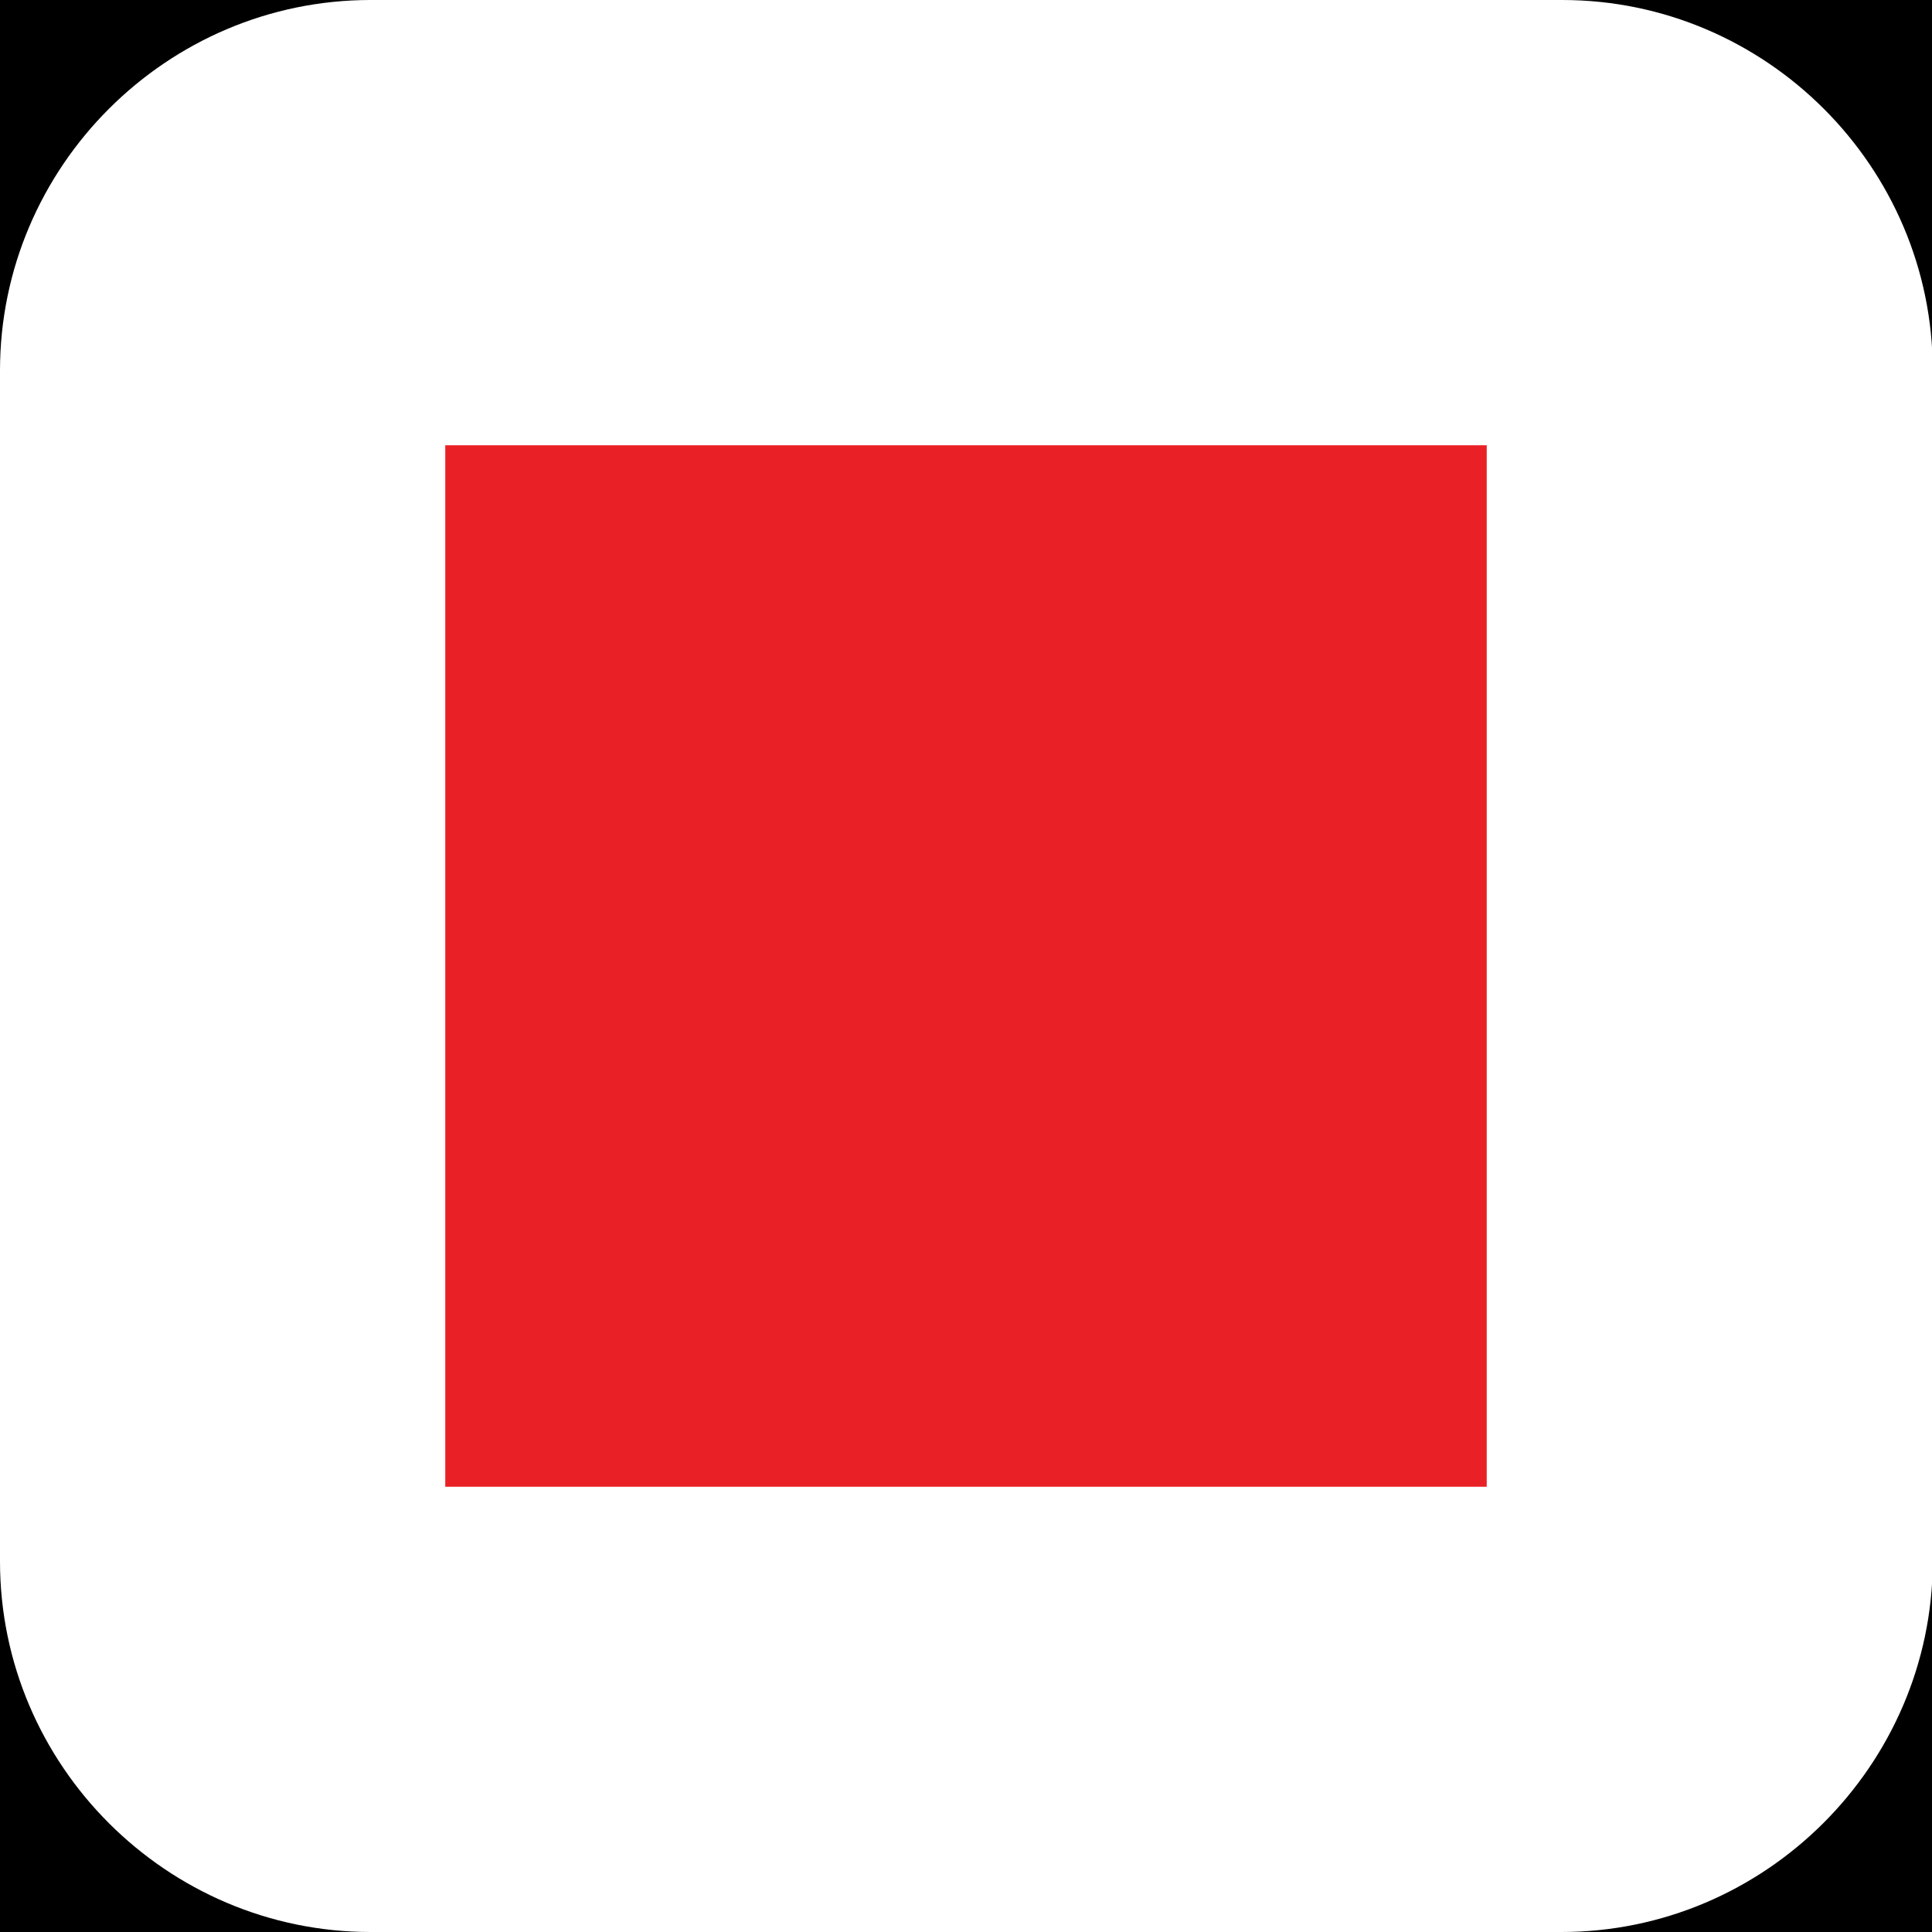
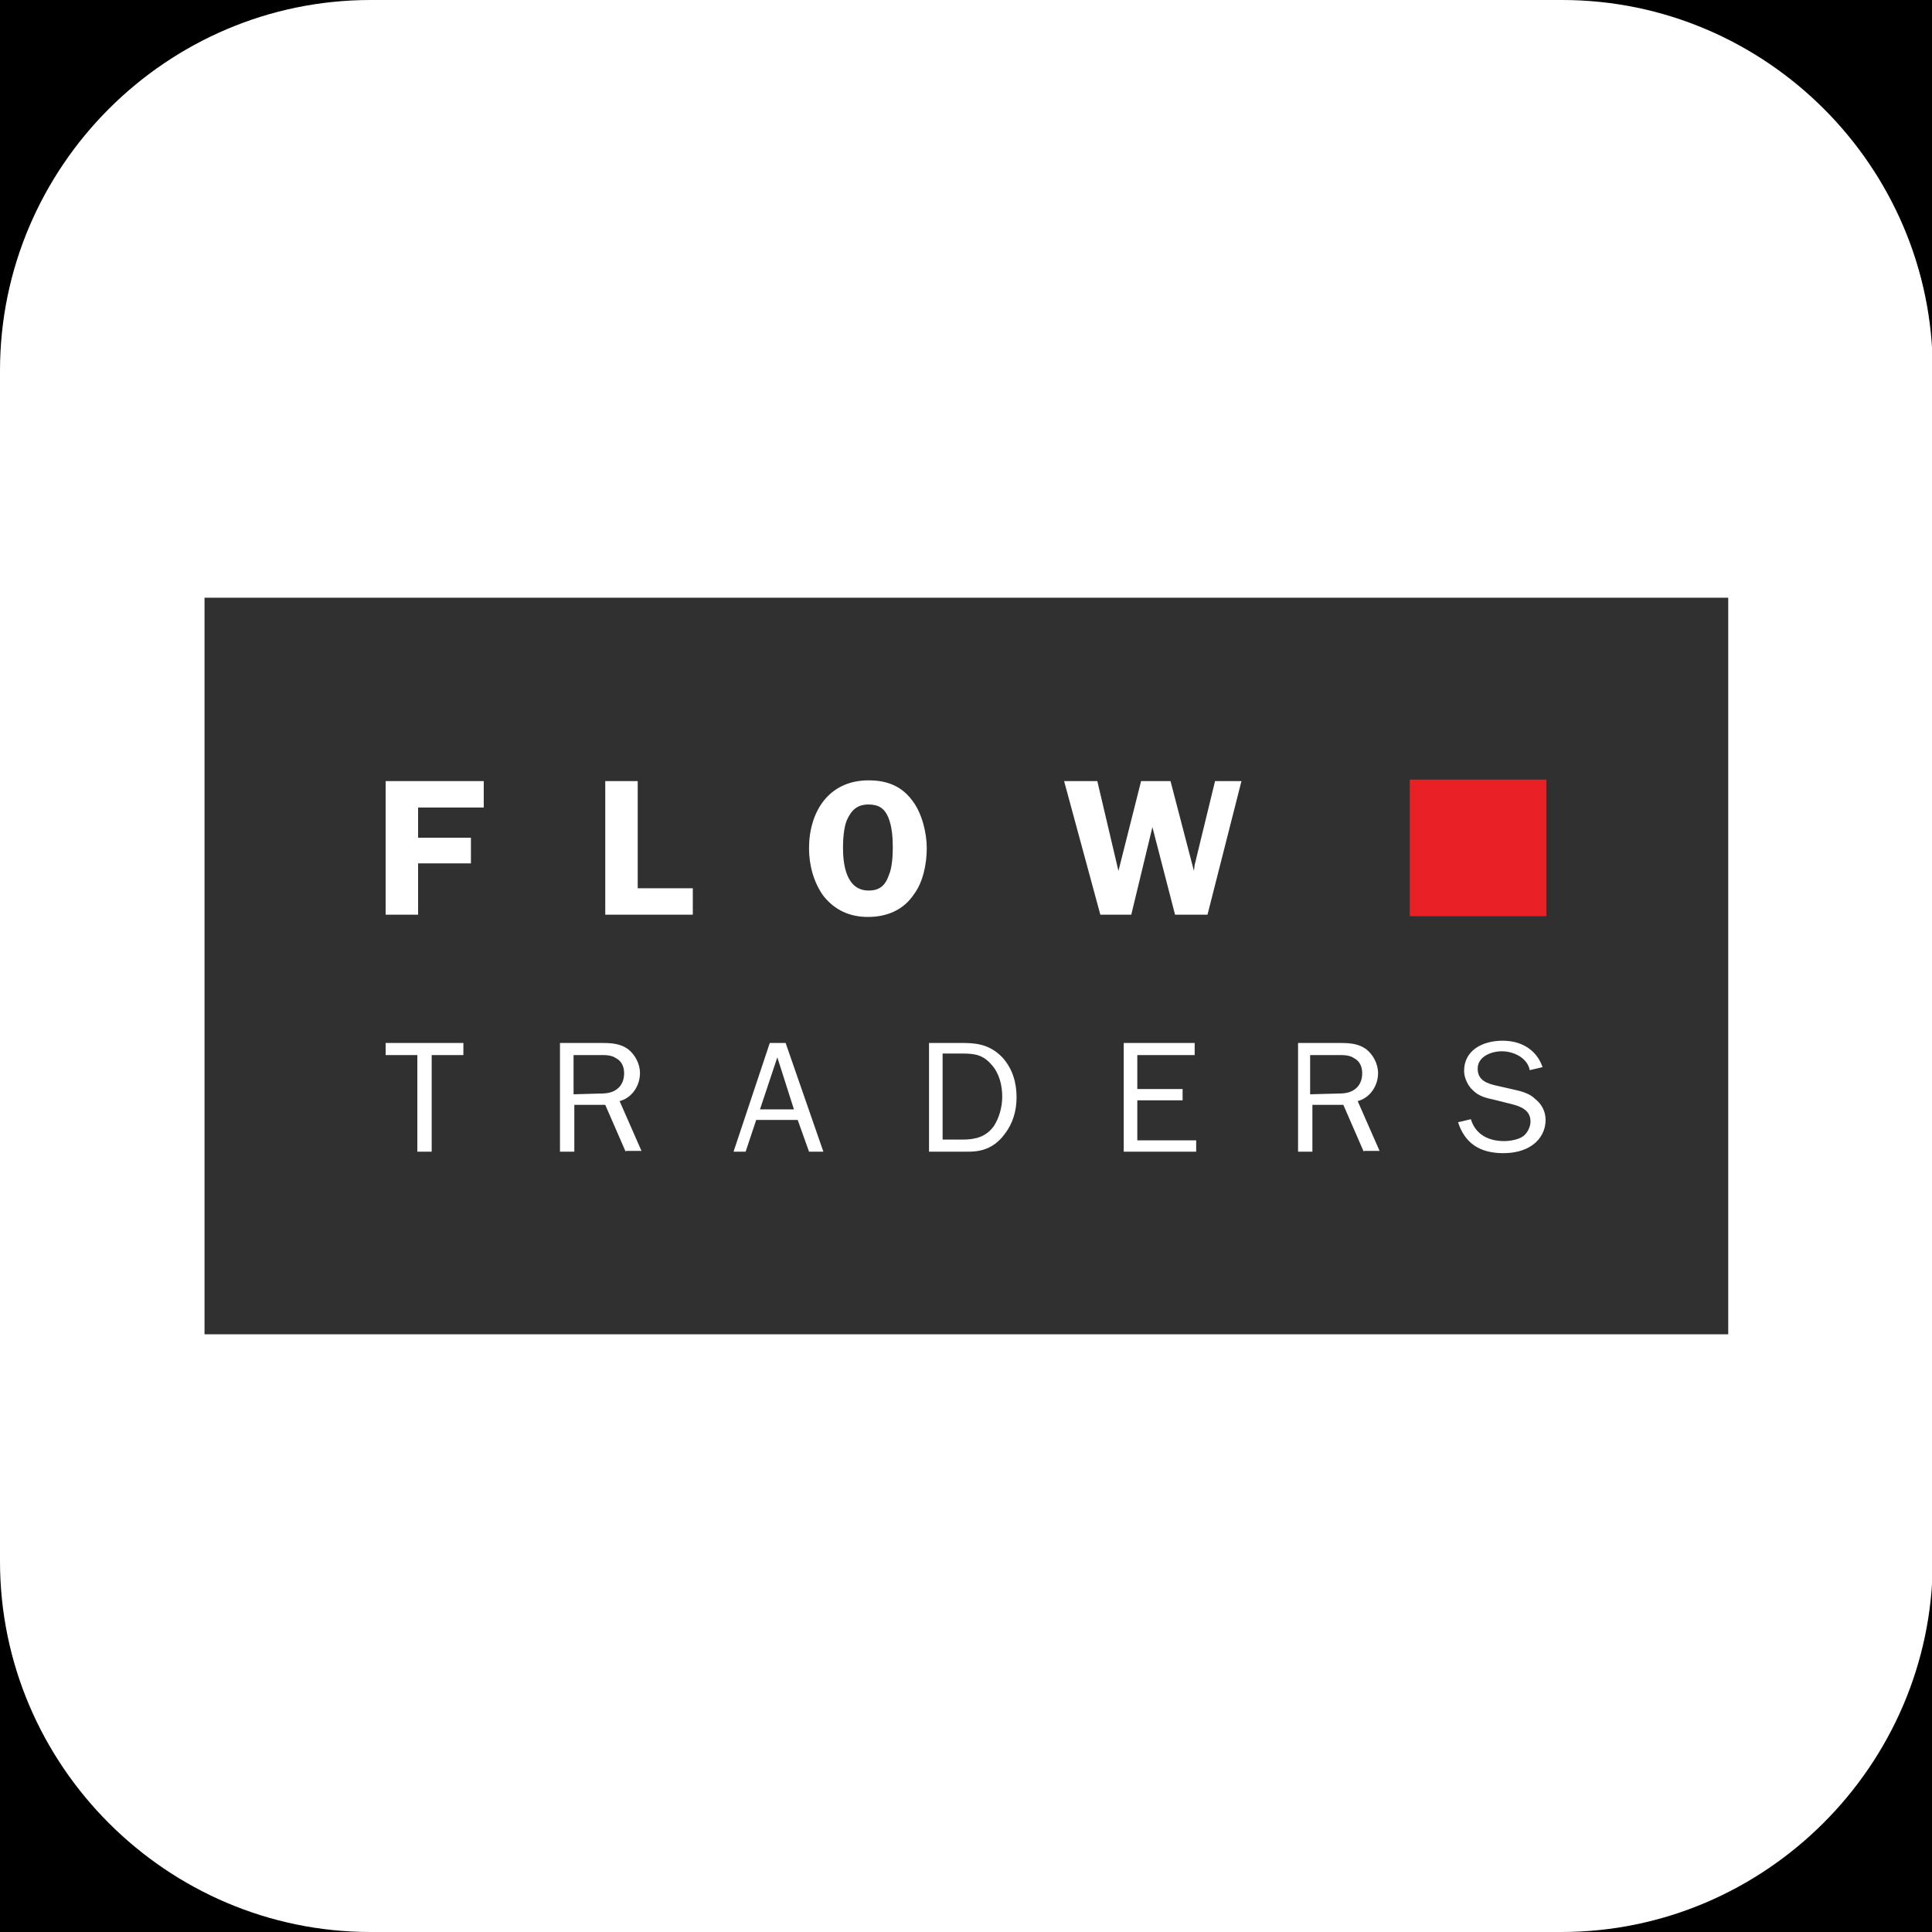
<svg xmlns="http://www.w3.org/2000/svg" version="1.1" id="affiliation" x="0px" y="0px" viewBox="0 0 256 256" style="enable-background:new 0 0 256 256;" xml:space="preserve">
  <style type="text/css">
- 	.st0{display:none;fill:#FFFFFF;}
- 	.st1{fill:#FFFFFF;}
- 	.st2{fill:#E92126;}
+ 	.st0{fill:#FFFFFF;}
+ 	.st1{fill:#303030;}
+ 	.st2{fill-rule:evenodd;clip-rule:evenodd;fill:#E92126;}
</style>
  <rect id="black" width="256" height="256" />
-   <path id="background" class="st1" d="M206.9,256H49.1C22.1,256,0,233.9,0,206.9V49.1C0,22.1,22.1,0,49.1,0h157.9  c27,0,49.1,22.1,49.1,49.1v157.9C256,233.9,233.9,256,206.9,256z" />
+   <path id="background" class="st0" d="M206.9,256H49.1C22.1,256,0,233.9,0,206.9V49.1C0,22.1,22.1,0,49.1,0H207  c27,0,49.1,22.1,49.1,49.1V207C256,233.9,233.9,256,206.9,256z" />
  <g id="logo_00000029004921855638880850000003084163963237851569_">
-     <rect x="59" y="59" class="st2" width="138" height="138" />
+     <g>
+       <rect x="79.2" y="27" transform="matrix(-1.836970e-16 1 -1 -1.836970e-16 256 2.842171e-14)" class="st1" width="97.6" height="201.9" />
+       <path class="st0" d="M55.4,107v4h7v3.4h-7v6.8h-4.3v-17.7h13v3.5H55.4z M91.8,117.7v3.5H80.2v-17.7h4.3v14.2H91.8z M109.1,118.7    c-1.3-1.8-1.9-4.1-1.9-6.3c0-4.7,2.5-9,7.9-9c2.5,0,4.4,0.8,5.8,2.7c1.3,1.7,1.9,4.3,1.9,6.3c0,2.1-0.5,4.5-1.7,6.1    c-1.4,2.1-3.6,3-6.1,3C112.6,121.5,110.6,120.6,109.1,118.7 M112.2,108.7c-0.4,1-0.5,2.6-0.5,3.6c0,2.2,0.4,5.7,3.4,5.7    c1.4,0,2.2-0.6,2.7-2.1c0.4-0.9,0.5-2.5,0.5-3.6c0-1.3-0.1-2.8-0.6-4c-0.5-1.2-1.3-1.7-2.6-1.7    C113.5,106.6,112.8,107.4,112.2,108.7 M160,121.2h-4.3l-3-11.6l0,0l-2.8,11.6h-4.1l-4.8-17.7h4.4l2.8,11.9l0,0l3-11.9h3.9    l3.1,11.9l0,0l0.1-0.8l2.7-11.1h3.5L160,121.2z M57.2,152.6h-1.9v-12.8h-4.2v-1.6h10.3v1.6h-4.2V152.6z M82.9,152.6l-2.7-6.2h-4.1    v6.2h-1.9v-14.4h5.6c1.3,0,2.4,0.1,3.4,0.8c0.9,0.7,1.6,1.9,1.6,3.2c0,1.7-1.1,3.3-2.7,3.7l2.9,6.6h-2    C82.9,152.5,82.9,152.6,82.9,152.6z M79.5,144.9c0.9,0,1.8-0.1,2.5-0.8c0.5-0.5,0.7-1.2,0.7-1.9c0-0.8-0.3-1.6-1.1-2    c-0.6-0.4-1.3-0.4-2.1-0.4H76v5.2L79.5,144.9L79.5,144.9z M109.1,152.6h-1.9l-1.5-4.2h-5.5l-1.4,4.2h-1.6l4.8-14.4h2.1    L109.1,152.6L109.1,152.6z M103,140.1l-2.3,6.9h4.5C105.2,147,103,140.1,103,140.1z M123,138.2h4.7c2.1,0,3.7,0.4,5.2,2    c1.3,1.5,1.8,3.3,1.8,5.2c0,1.8-0.5,3.5-1.6,4.9c-1.2,1.6-2.7,2.3-4.7,2.3h-5.3v-14.4H123L123,138.2z M127.6,151    c1.7,0,3.1-0.4,4.1-1.8c0.7-1.1,1.1-2.5,1.1-3.9c0-1.5-0.4-3.1-1.4-4.2c-1.1-1.3-2.2-1.5-3.8-1.5h-2.7V151H127.6L127.6,151z     M158.5,152.6h-9.6v-14.4h9.4v1.6h-7.6v4.5h6v1.5h-6v5.3h7.8V152.6z M180.7,152.6l-2.7-6.2h-4.1v6.2h-1.9v-14.4h5.6    c1.3,0,2.4,0.1,3.4,0.8c0.9,0.7,1.6,1.9,1.6,3.2c0,1.7-1.1,3.3-2.7,3.7l2.9,6.6h-2C180.7,152.5,180.7,152.6,180.7,152.6z     M177.3,144.9c0.9,0,1.8-0.1,2.5-0.8c0.5-0.5,0.7-1.2,0.7-1.9c0-0.8-0.3-1.6-1.1-2c-0.6-0.4-1.3-0.4-2.1-0.4h-3.7v5.2L177.3,144.9    L177.3,144.9z M194.9,148.3c0.6,2,2.3,2.9,4.4,2.9c0.8,0,2-0.2,2.6-0.7c0.5-0.4,0.9-1.2,0.9-1.9c0-1.5-1.3-2-2.5-2.3l-2.4-0.6    c-0.9-0.2-1.9-0.4-2.7-1.2c-0.7-0.6-1.2-1.7-1.2-2.6c0-2.7,2.4-4,5.1-4c2.5,0,4.5,1.2,5.3,3.5l-1.7,0.4c-0.3-1.6-2.1-2.5-3.7-2.5    c-1.4,0-3.2,0.7-3.2,2.3c0,1.6,1.3,2,2.7,2.3l2.2,0.5c0.9,0.2,2,0.5,2.7,1.2c0.9,0.7,1.4,1.7,1.4,2.8c0,1.3-0.6,2.5-1.7,3.3    c-1.1,0.8-2.5,1.1-3.9,1.1c-3.1,0-5.1-1.3-6-4.1L194.9,148.3L194.9,148.3z" />
+       <path class="st2" d="M204.9,121.4h-18.1v-18.1h18.1V121.4z" />
+     </g>
  </g>
</svg>
